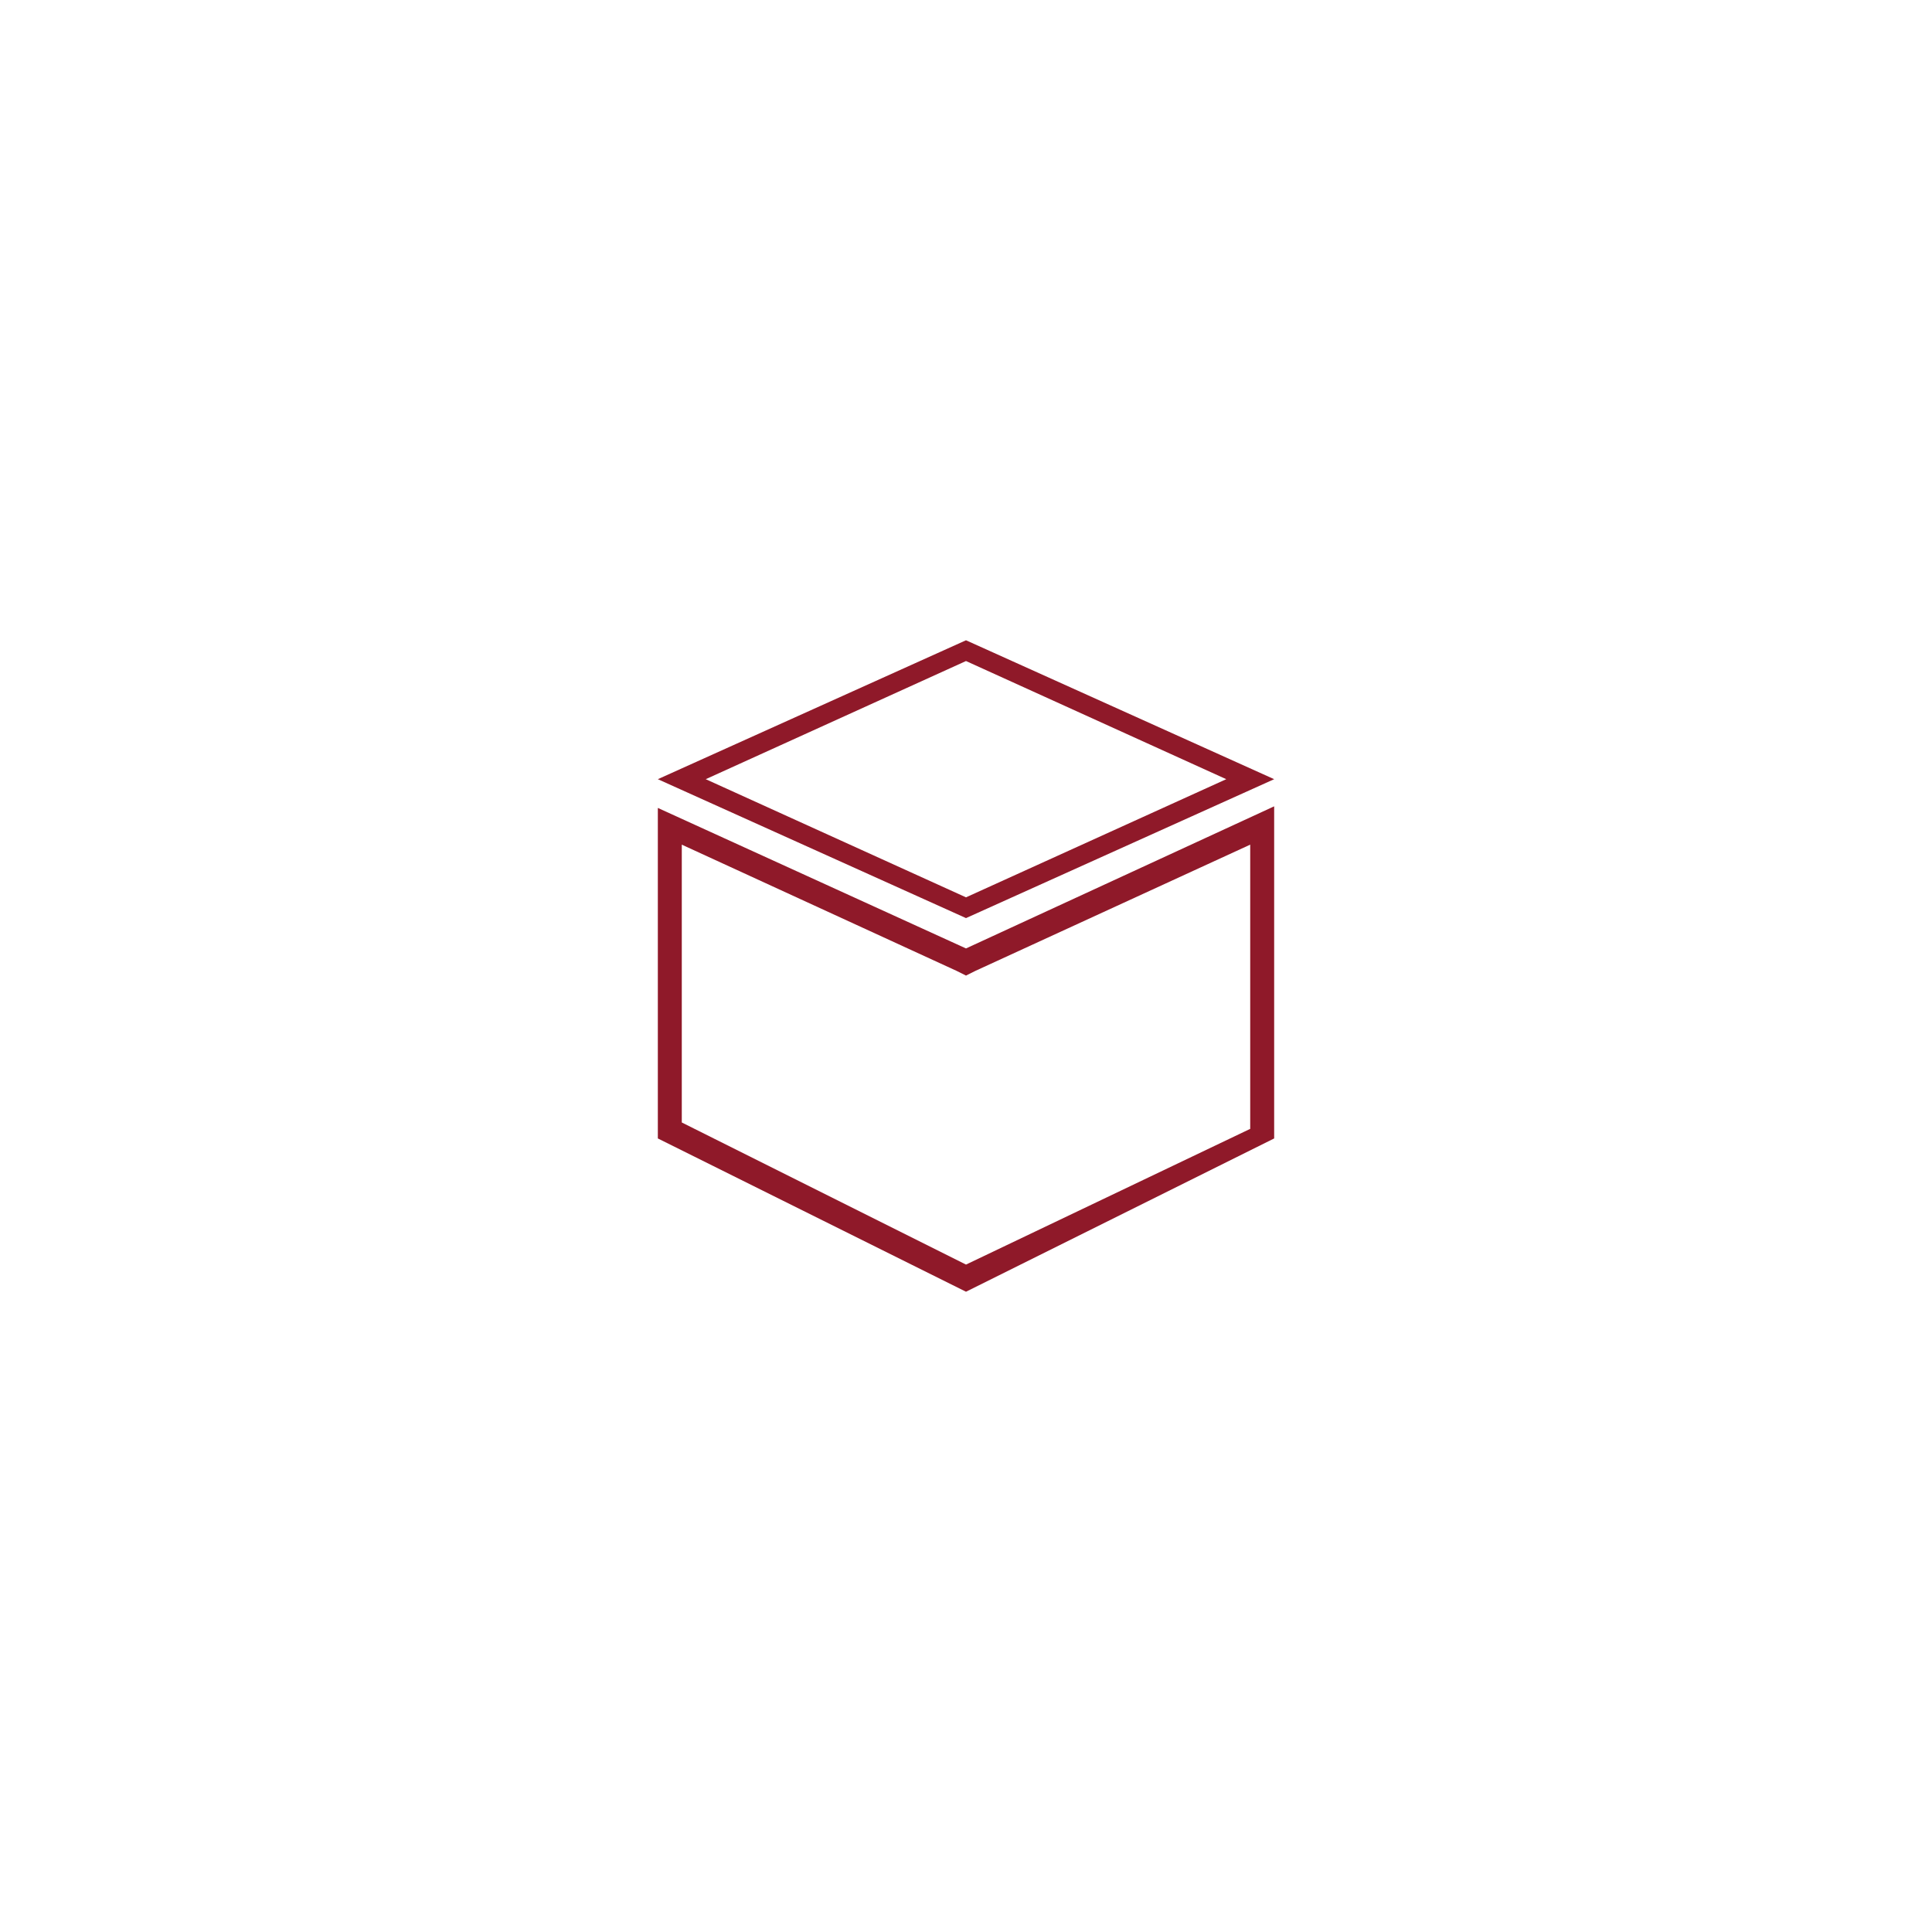
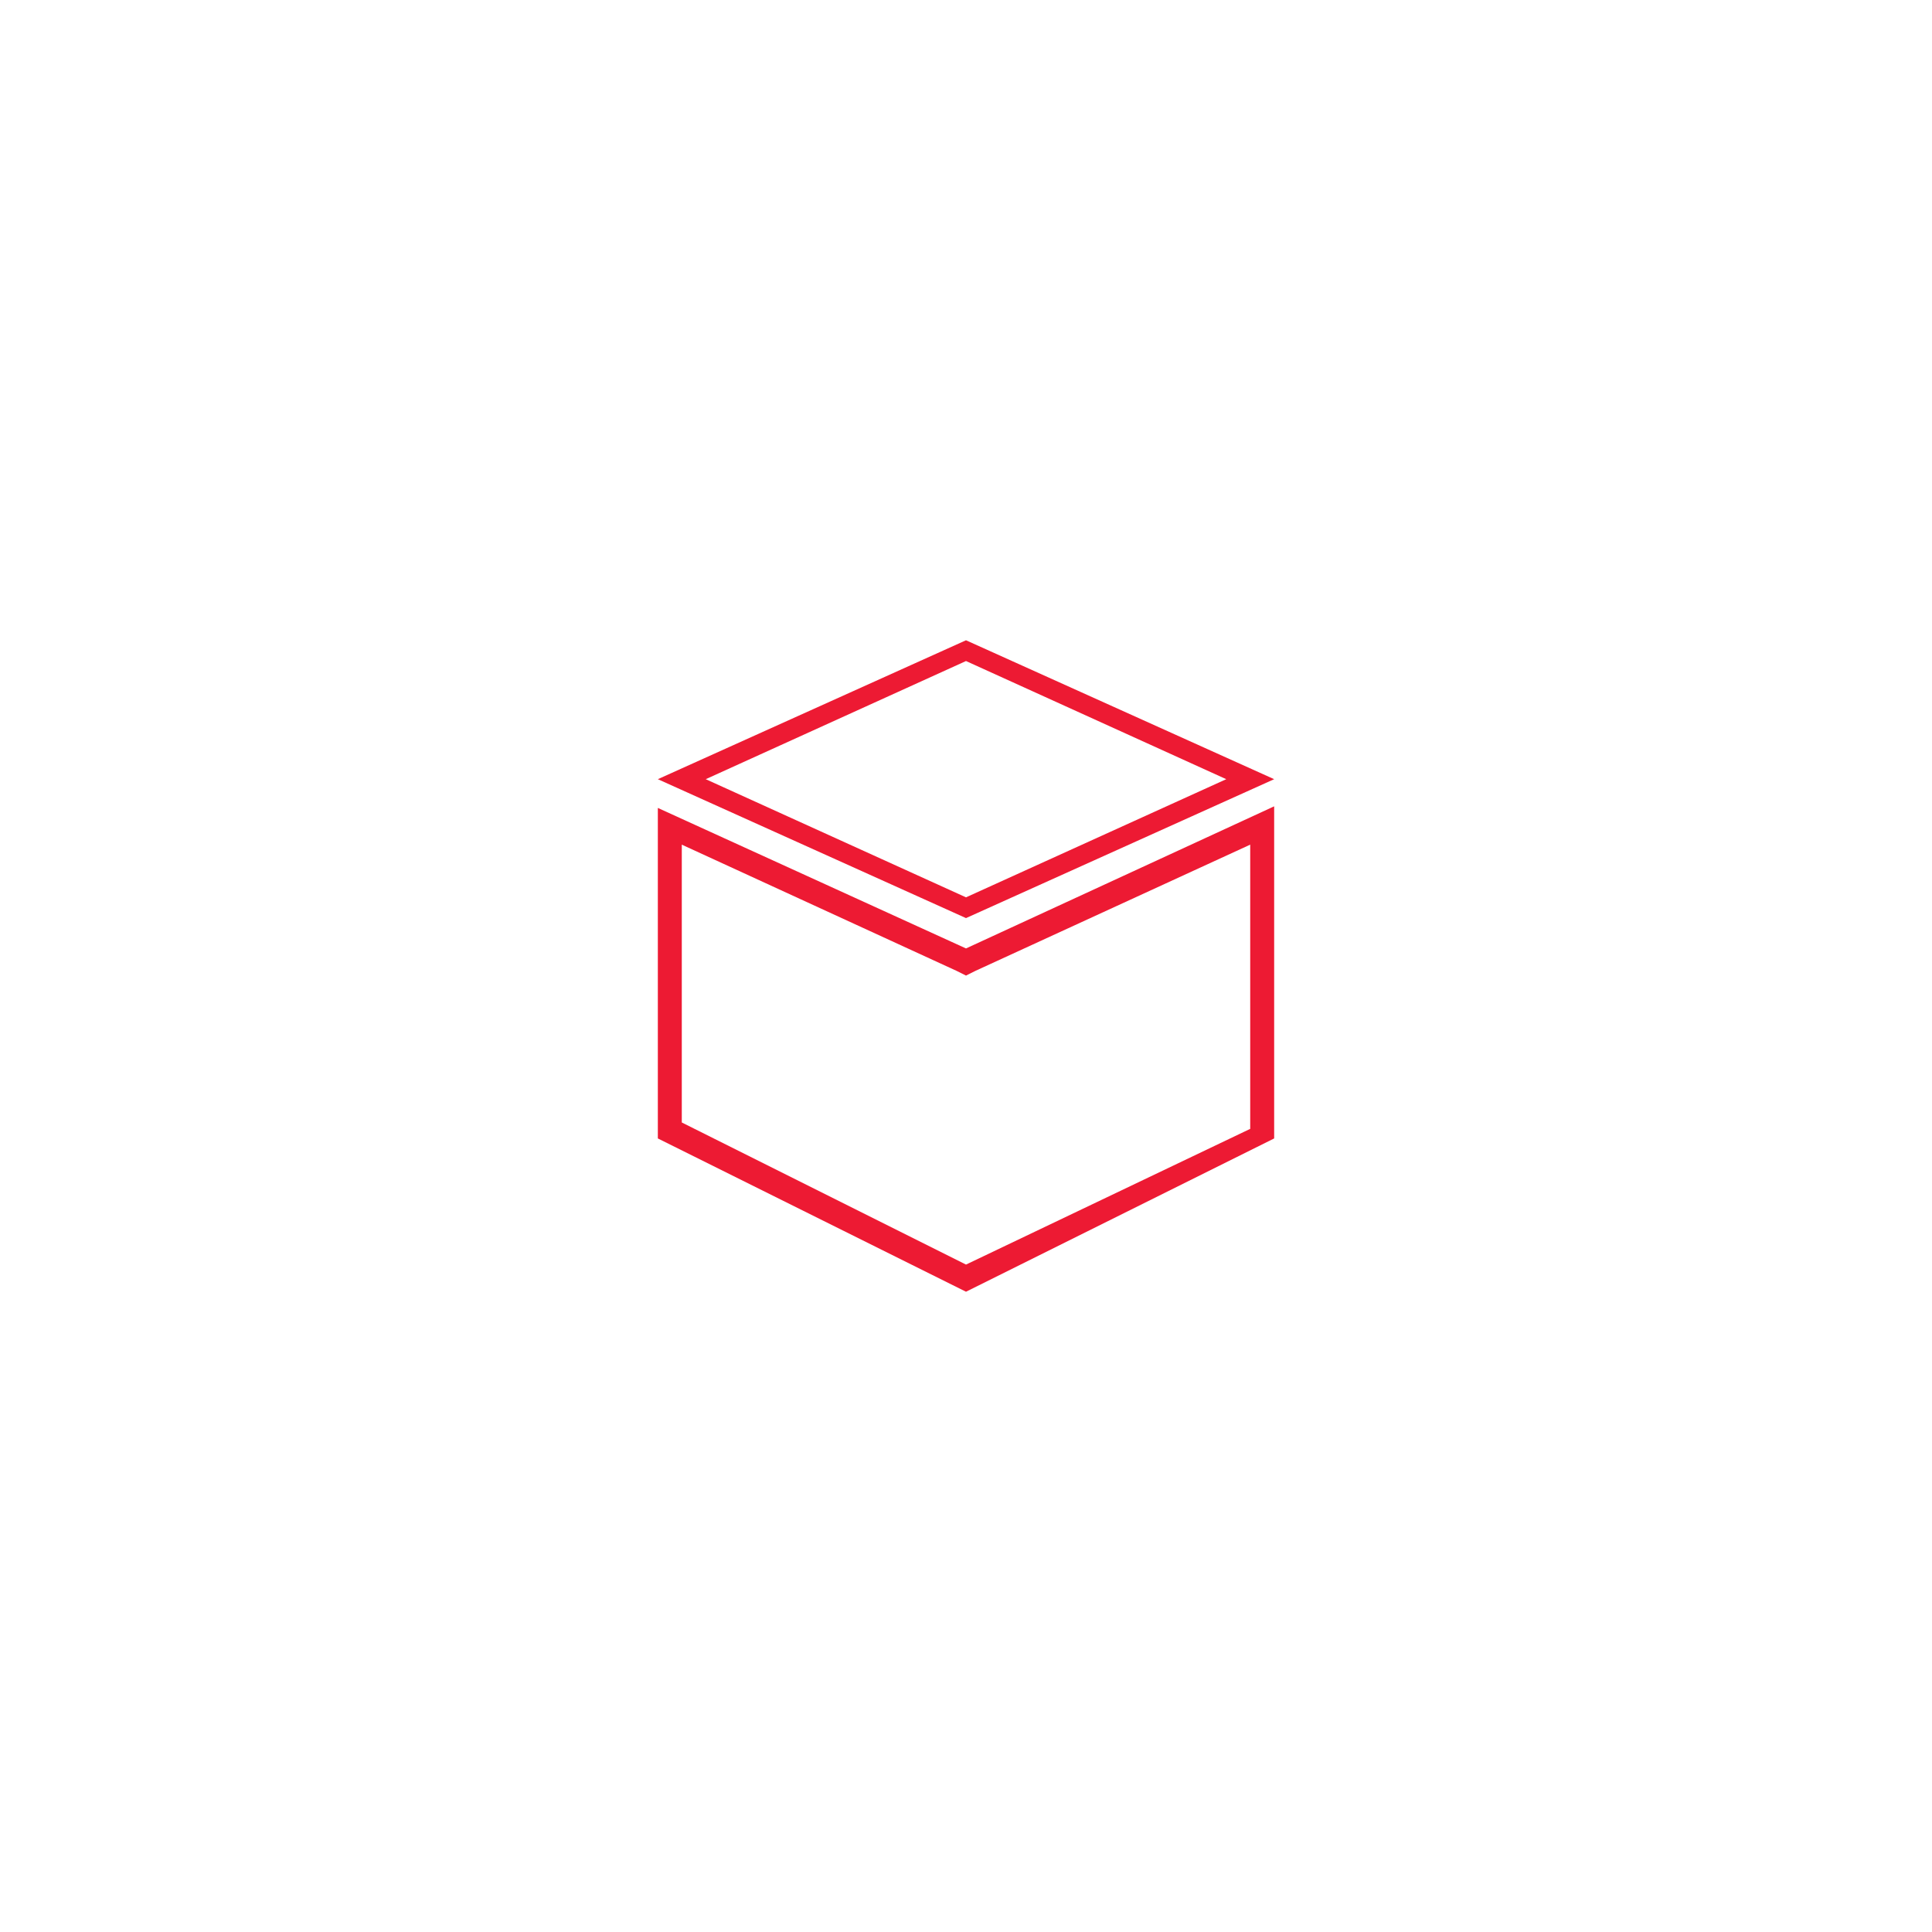
<svg xmlns="http://www.w3.org/2000/svg" version="1.1" id="Layer_1" x="0px" y="0px" viewBox="0 0 121 121" style="enable-background:new 0 0 121 121;" xml:space="preserve">
  <style type="text/css">
- 	.st0{fill:#8F1929;}
+ 	.st0{fill:#ED1A33;}
</style>
  <path class="st0" d="M60.5,41.4l16.3,7.4l-16.3,7.4l-16.3-7.4L60.5,41.4 M60.5,40.1l-19.3,8.7l19.3,8.7l19.3-8.7L60.5,40.1  L60.5,40.1L60.5,40.1z" />
  <path class="st0" d="M78.3,52.5v18.2l-17.8,8.5l-17.8-8.9V52.9l17.2,7.9l0.6,0.3l0.6-0.3l17.2-7.9 M79.8,50.5l-19.3,8.9l-19.3-8.8  v20.7l19.3,9.6l19.3-9.6V50.5L79.8,50.5L79.8,50.5z" />
</svg>
